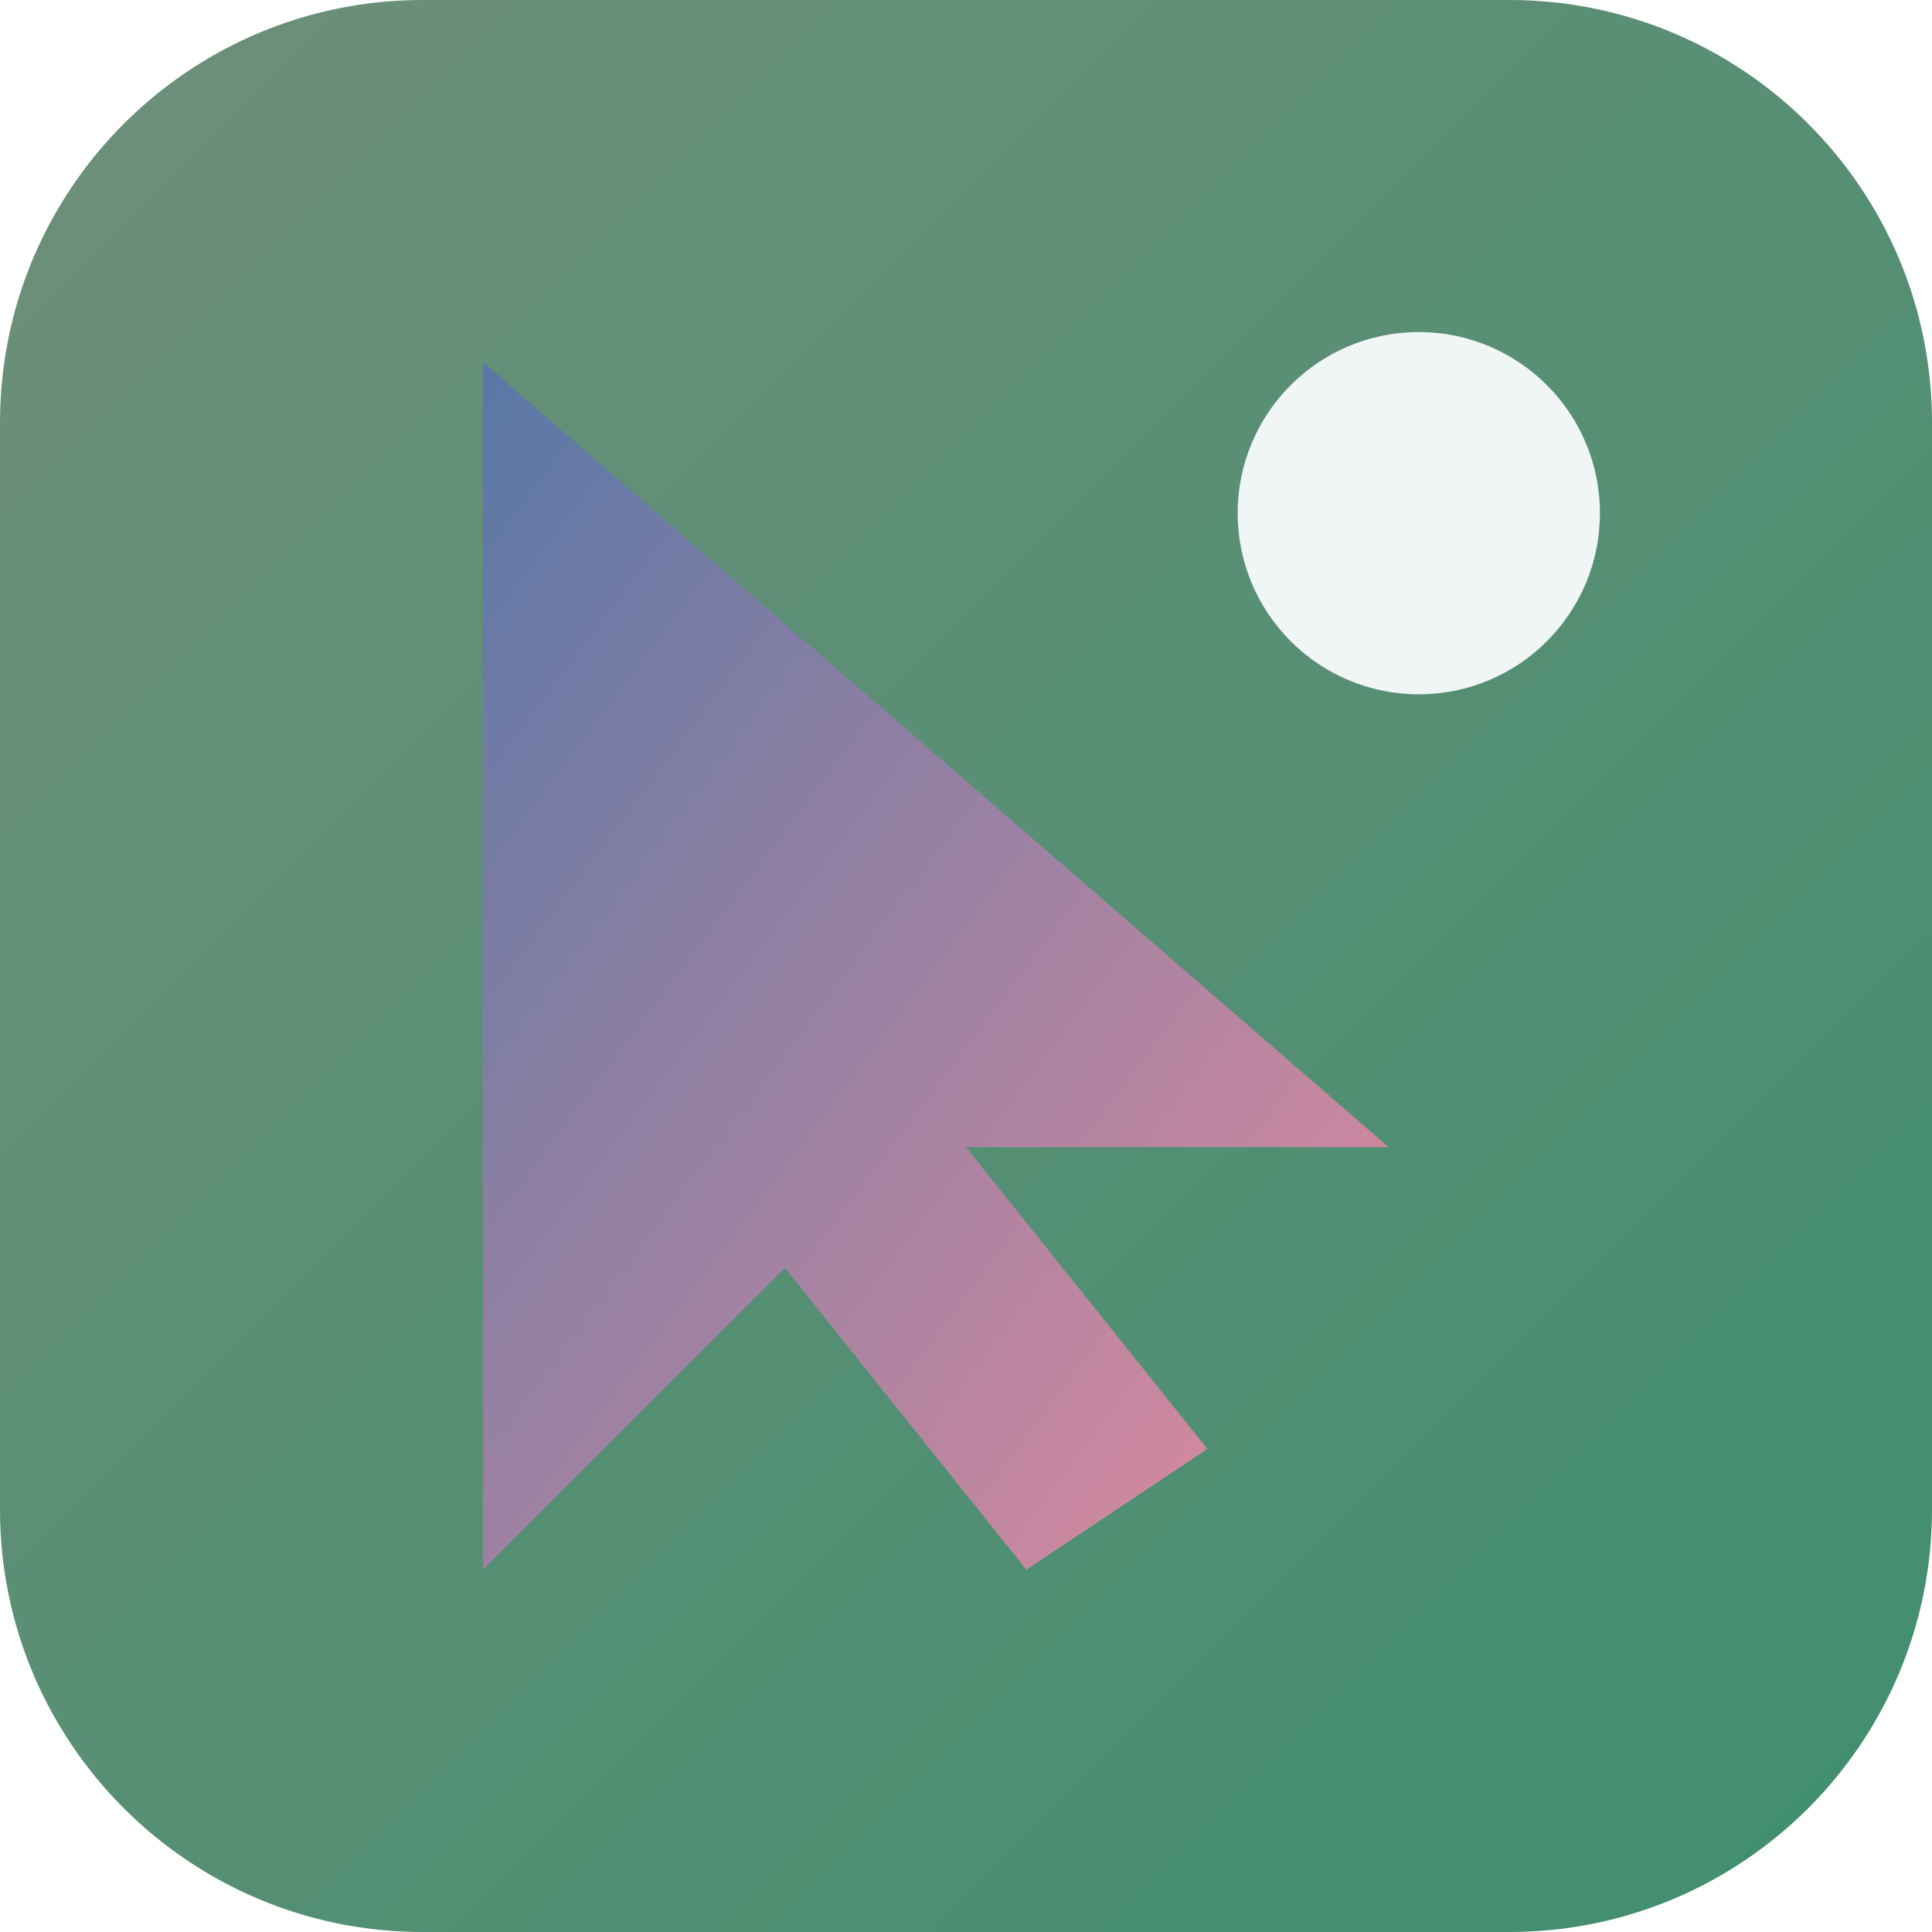
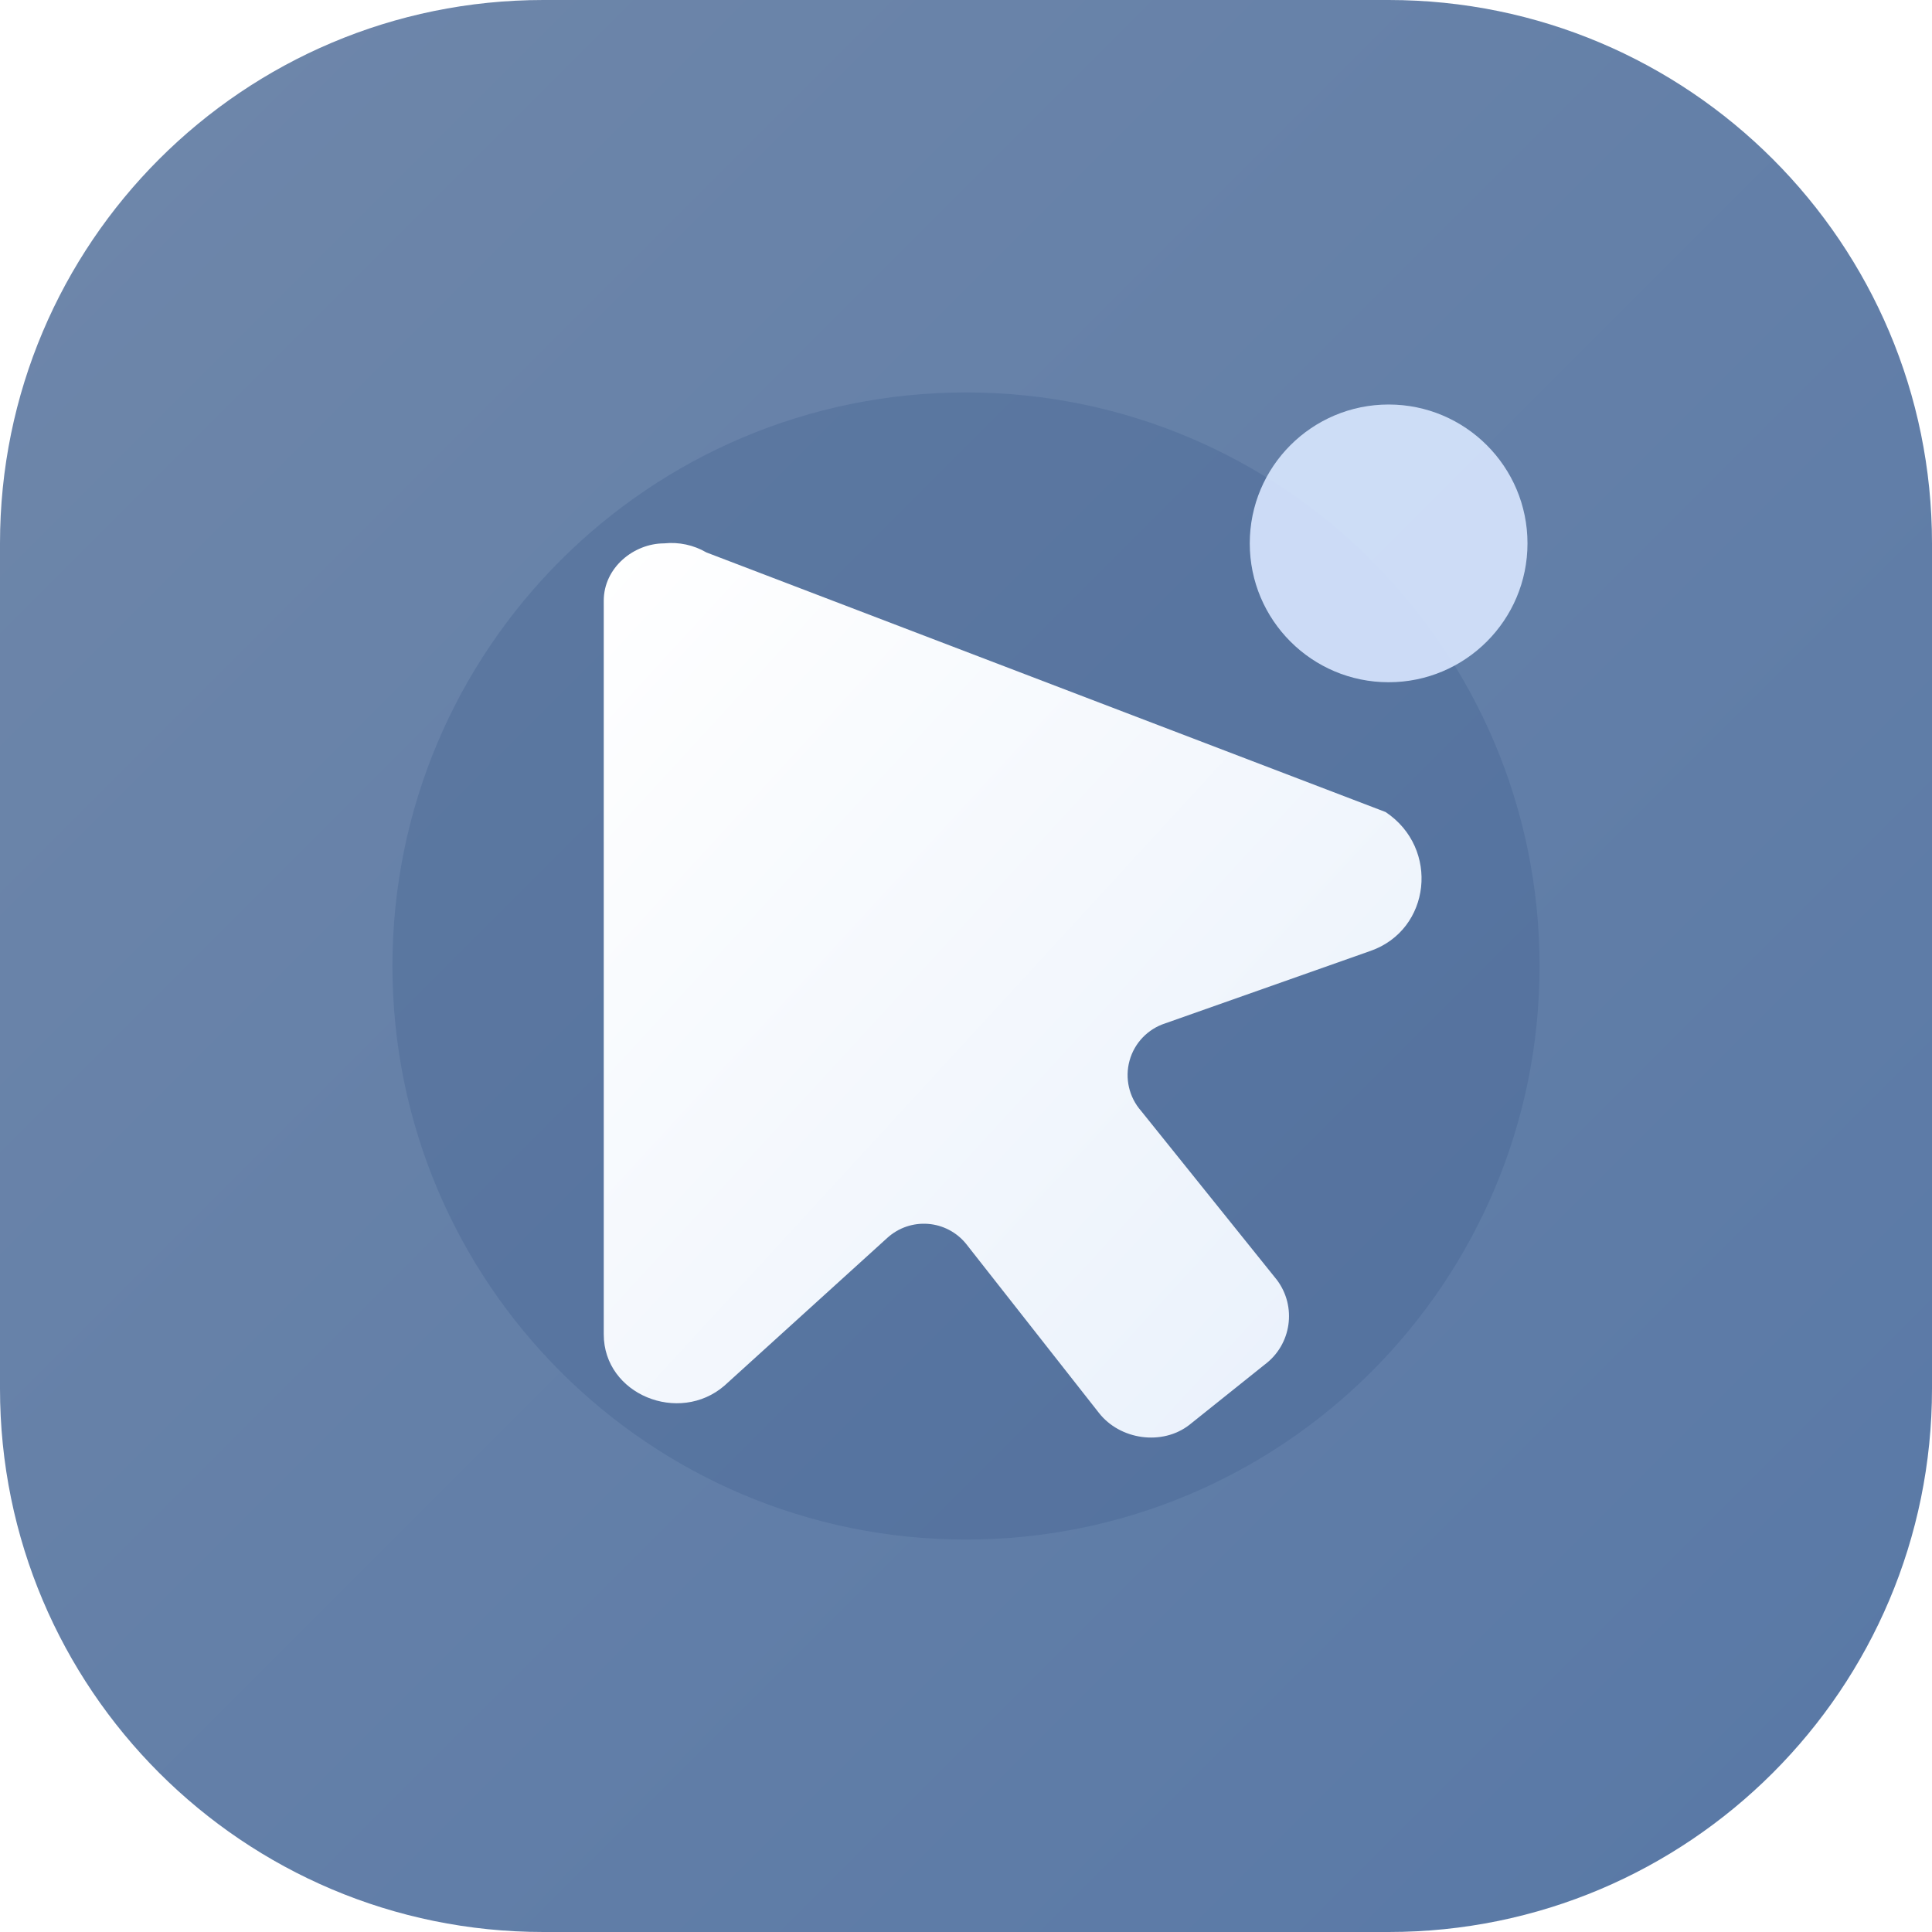
<svg xmlns="http://www.w3.org/2000/svg" viewBox="0 0 64 64" role="img" aria-label="hush-pointer favicon">
  <defs>
    <linearGradient id="bg" x1="0" y1="0" x2="1" y2="1">
-       <stop offset="0%" stop-color="#6f8f7a" />
-       <stop offset="100%" stop-color="#3f8f6f" />
+       <stop offset="0%" stop-color="#6f87aa" />
+       <stop offset="100%" stop-color="#5878a6" />
    </linearGradient>
-     <linearGradient id="pointer" x1="0" y1="0" x2="1" y2="1">
-       <stop offset="0%" stop-color="#5878a6" />
-       <stop offset="100%" stop-color="#e48b9e" />
+     <linearGradient id="mark" x1="0" y1="0" x2="1" y2="1">
+       <stop offset="0%" stop-color="#ffffff" />
+       <stop offset="100%" stop-color="#e8f0fb" />
    </linearGradient>
  </defs>
-   <rect width="64" height="64" rx="14" fill="url(#bg)" />
-   <path d="M16 12v40l10-10 8 10 6-4-8-10h14z" fill="url(#pointer)" />
-   <circle cx="47" cy="17" r="6" fill="#f8fafc" opacity="0.95" />
+   <rect width="64" height="64" rx="18" fill="url(#bg)" />
+   <circle cx="32" cy="32" r="19" fill="#3f5f8f" opacity="0.32" />
+   <path d="M22 18c-1 0-2 .8-2 1.9v24.3c0 2 2.5 3 4 1.7l5.4-4.9a1.8 1.8 0 0 1 2.6.2l4.4 5.6c.7.9 2.1 1.1 3 .4l2.5-2a2 2 0 0 0 .4-2.8l-4.5-5.6a1.8 1.8 0 0 1 .8-2.9l6.8-2.4c2-.7 2.3-3.4.5-4.6L23.4 18.3a2.3 2.3 0 0 0-1.4-.3z" fill="url(#mark)" />
+   <circle cx="46" cy="18" r="4.6" fill="#d8e7ff" opacity="0.9" />
</svg>
